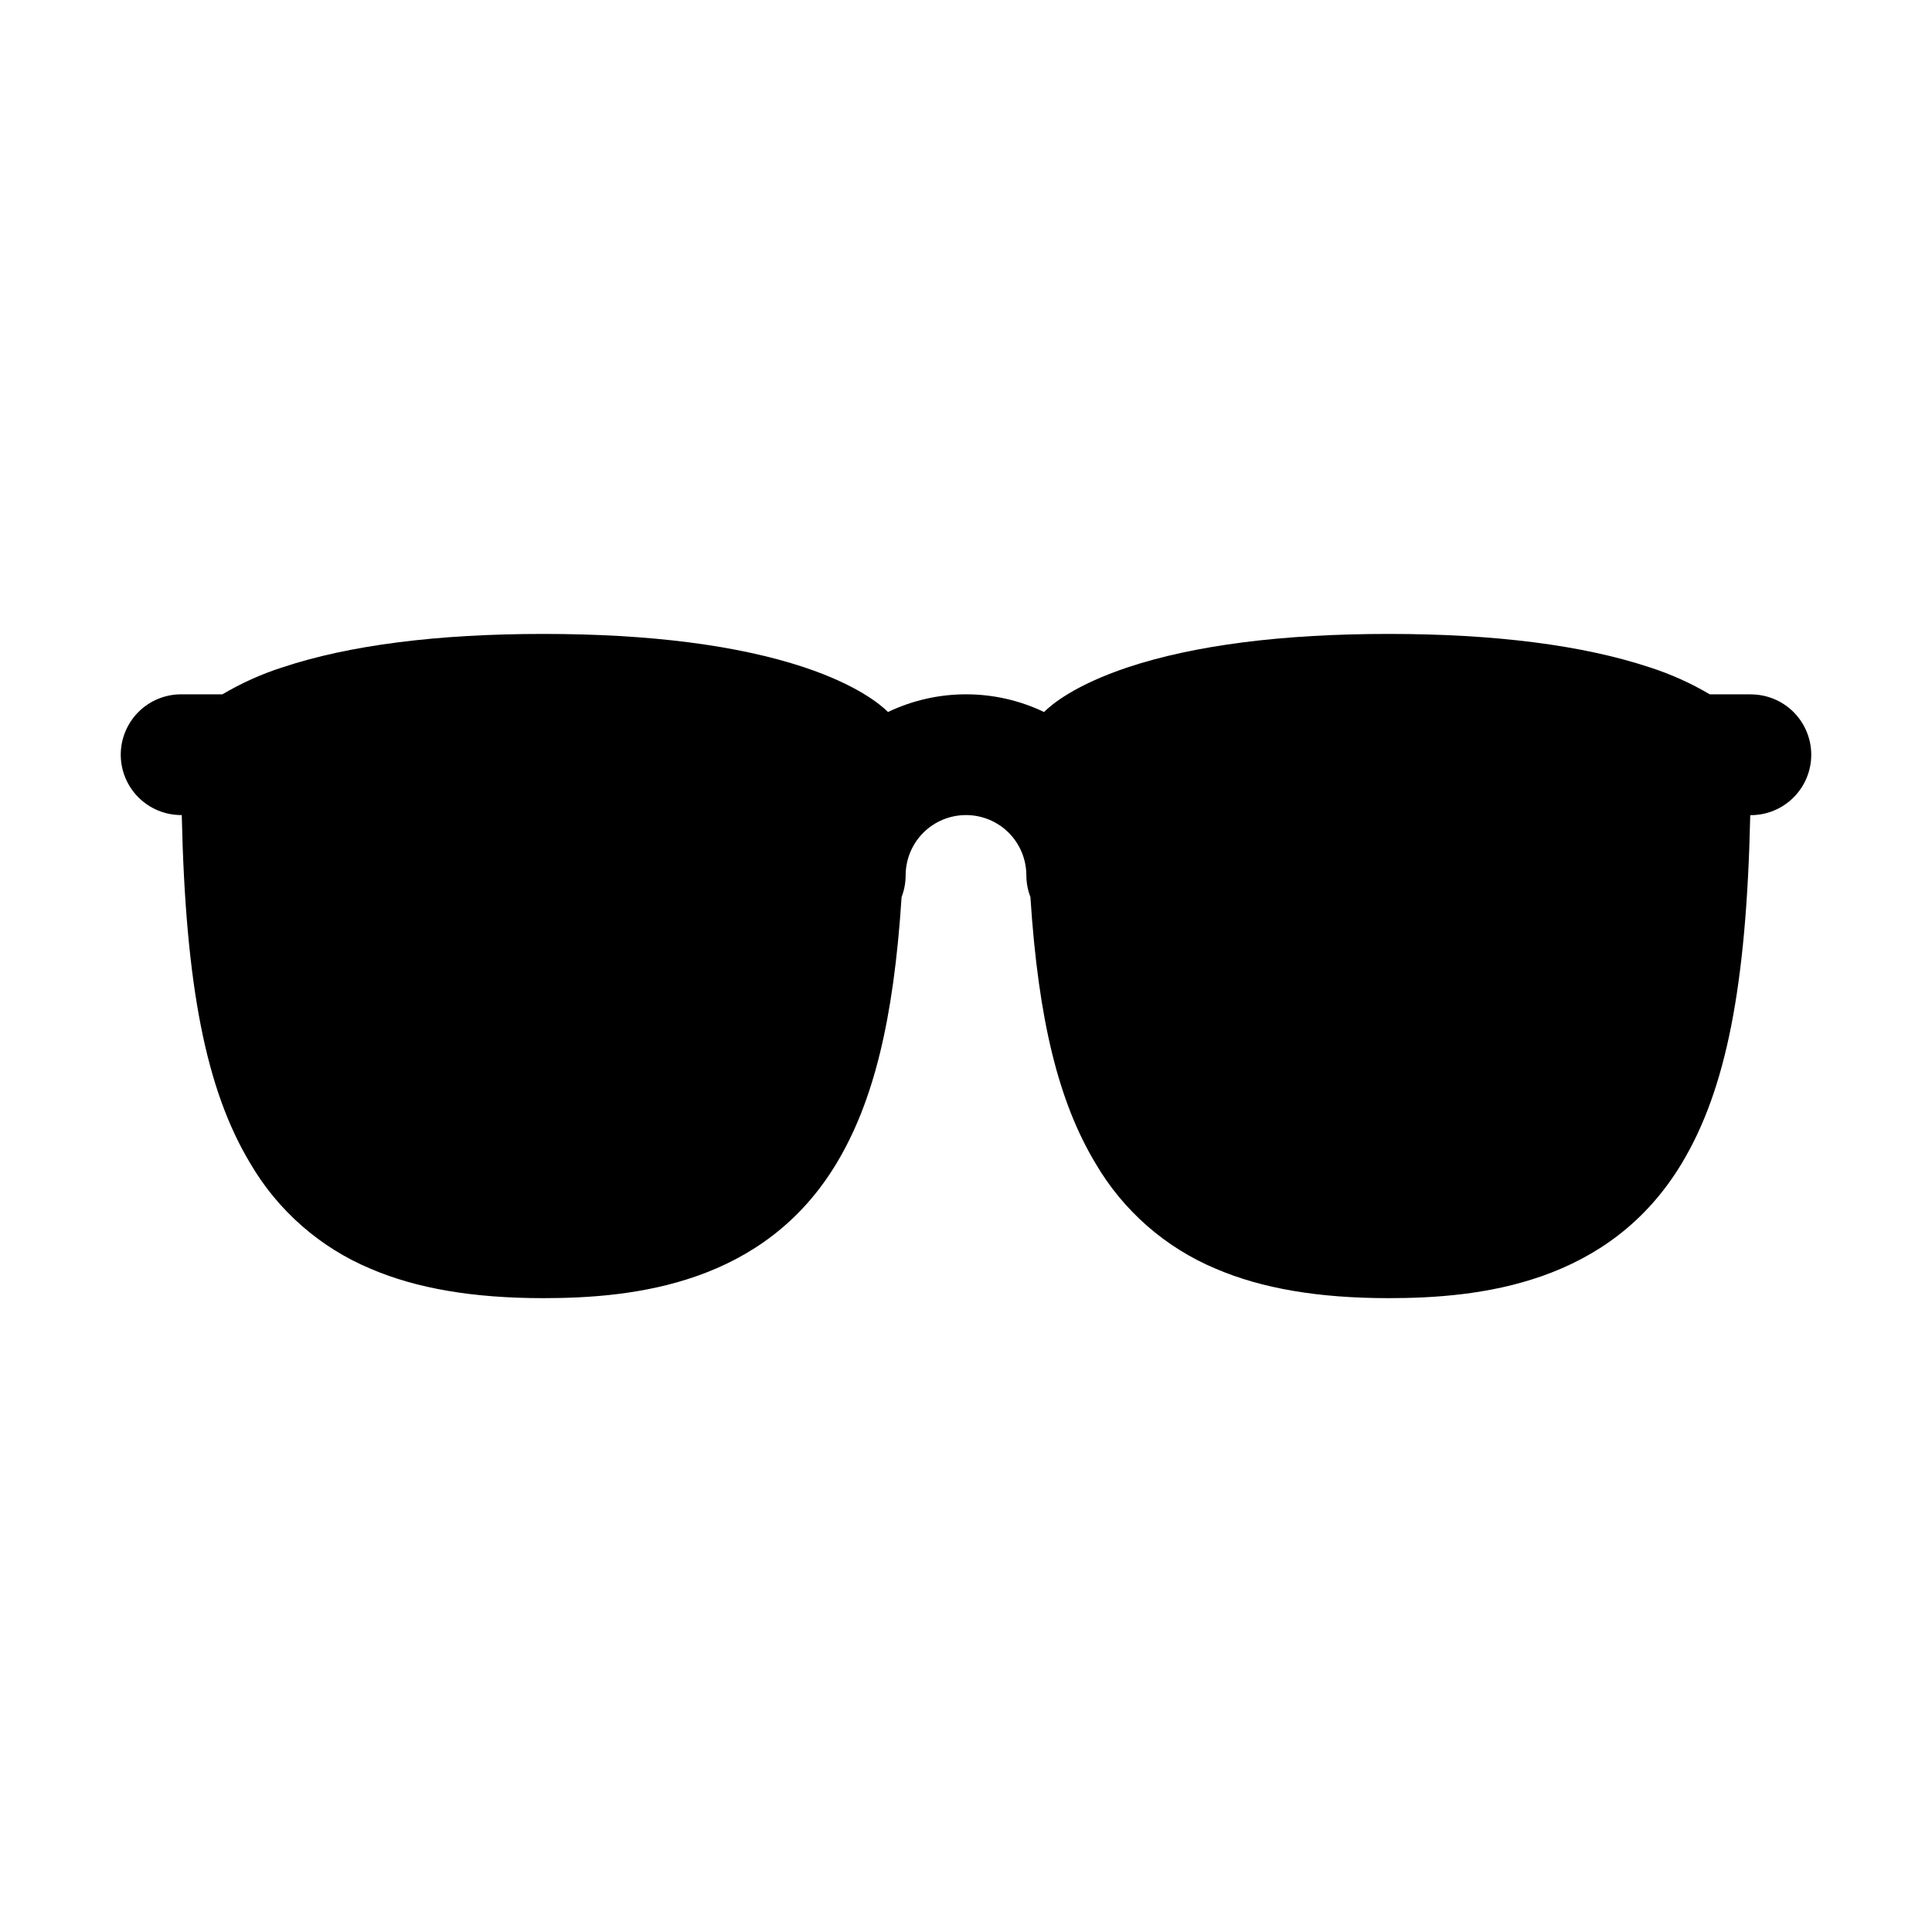
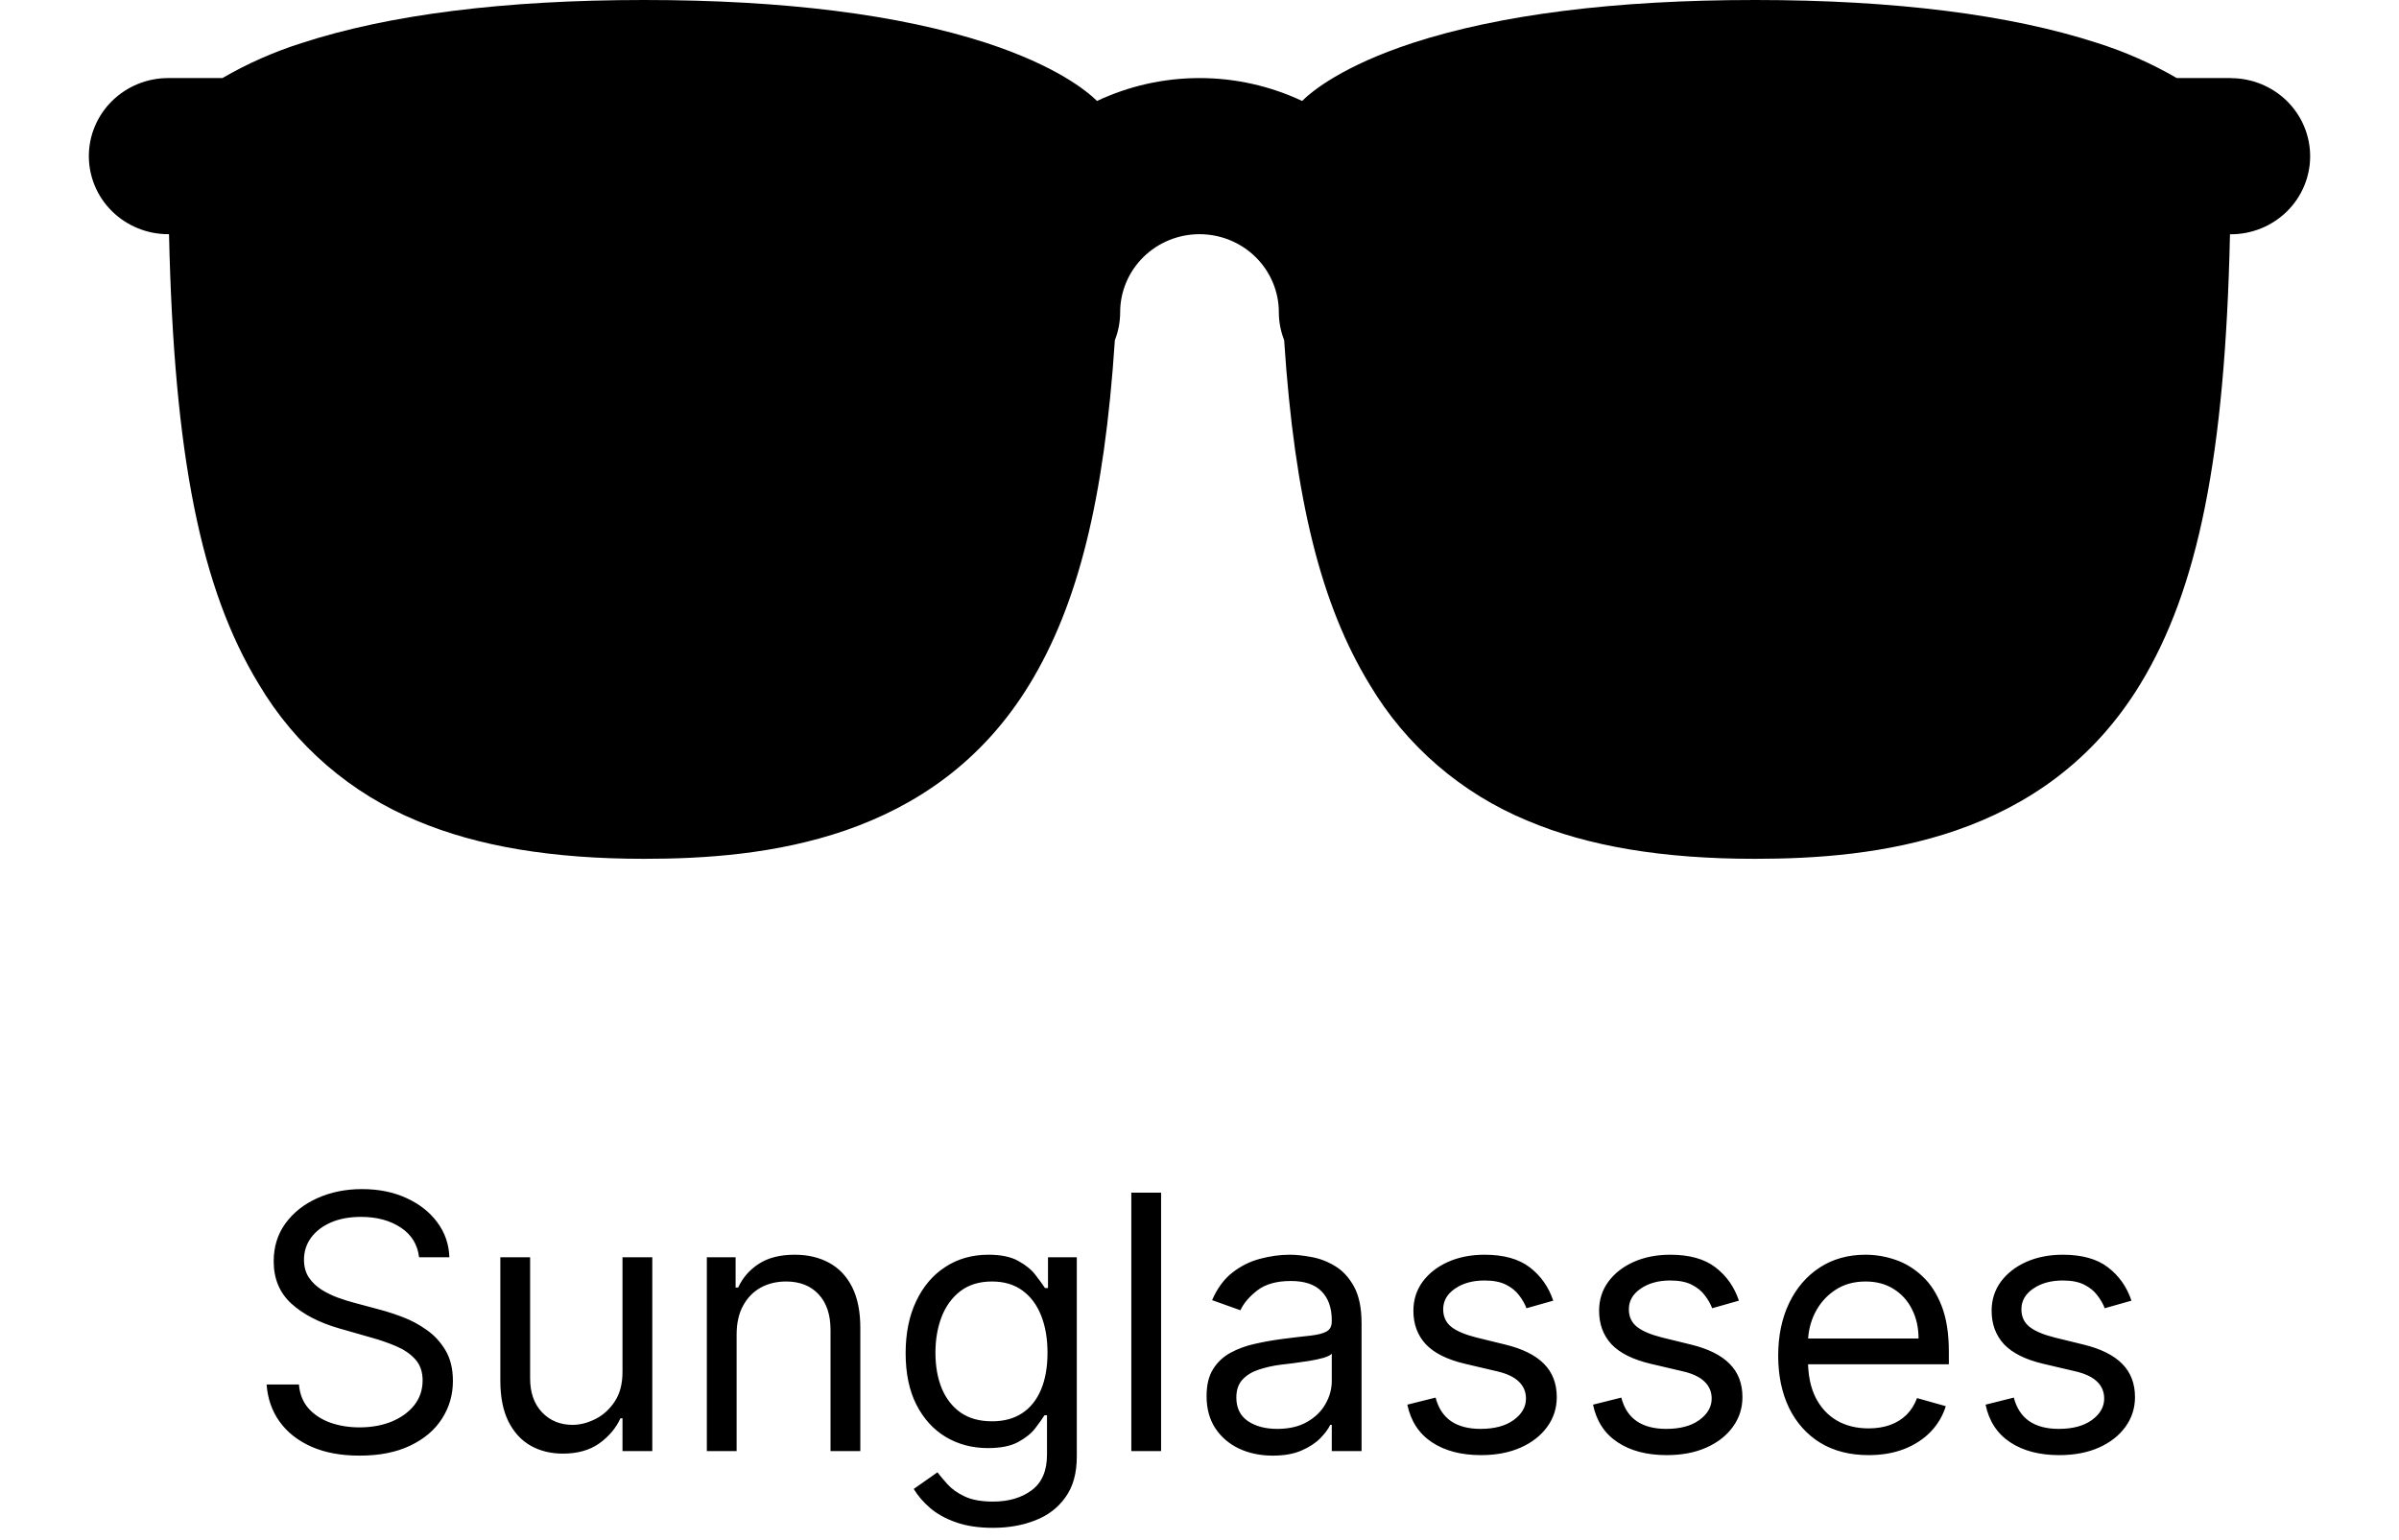
- <svg xmlns="http://www.w3.org/2000/svg" width="50" height="50" viewBox="0 0 50 50" fill="none">
-   <path d="M45.312 17.969H44.248C43.755 17.677 43.231 17.442 42.685 17.268C40.967 16.699 38.697 16.406 35.938 16.406C33.178 16.406 30.908 16.699 29.193 17.268C27.82 17.726 27.216 18.23 27.02 18.427C26.39 18.125 25.7 17.969 25.001 17.969C24.302 17.969 23.612 18.125 22.981 18.427C22.786 18.231 22.182 17.726 20.809 17.268C19.092 16.699 16.822 16.406 14.062 16.406C11.303 16.406 9.033 16.699 7.318 17.268C6.773 17.442 6.249 17.677 5.756 17.969H4.688C4.273 17.969 3.876 18.133 3.583 18.426C3.29 18.719 3.125 19.117 3.125 19.531C3.125 19.946 3.29 20.343 3.583 20.636C3.876 20.929 4.273 21.094 4.688 21.094H4.704C4.802 25.533 5.333 28.201 6.473 30.101C7.187 31.327 8.281 32.287 9.59 32.835C10.784 33.347 12.248 33.596 14.062 33.596C16.421 33.596 19.773 33.233 21.652 30.102C22.598 28.526 23.126 26.422 23.333 23.216C23.402 23.037 23.437 22.848 23.438 22.656C23.438 22.242 23.602 21.844 23.895 21.551C24.188 21.258 24.586 21.094 25 21.094C25.414 21.094 25.812 21.258 26.105 21.551C26.398 21.844 26.562 22.242 26.562 22.656C26.563 22.847 26.598 23.036 26.667 23.214C26.874 26.42 27.402 28.524 28.348 30.101C29.062 31.327 30.156 32.287 31.465 32.835C32.659 33.347 34.123 33.596 35.938 33.596C38.296 33.596 41.648 33.233 43.527 30.102C44.667 28.203 45.2 25.535 45.296 21.096H45.312C45.727 21.096 46.124 20.931 46.417 20.638C46.71 20.345 46.875 19.948 46.875 19.533C46.875 19.119 46.71 18.721 46.417 18.428C46.124 18.135 45.727 17.971 45.312 17.971V17.969Z" fill="black" />
+ <svg xmlns="http://www.w3.org/2000/svg" width="81" height="52" viewBox="0 0 81 52" fill="none">
+   <path d="M75.321 2.636H73.497C72.651 2.145 71.753 1.748 70.818 1.453C67.872 0.494 63.981 0 59.25 0C54.519 0 50.628 0.494 47.689 1.453C45.335 2.226 44.298 3.078 43.964 3.409C42.883 2.9 41.7 2.636 40.502 2.636C39.303 2.636 38.121 2.9 37.04 3.409C36.705 3.079 35.669 2.226 33.315 1.453C30.372 0.494 26.481 0 21.75 0C17.019 0 13.128 0.494 10.189 1.453C9.254 1.748 8.355 2.145 7.51 2.636H5.679C4.968 2.636 4.287 2.914 3.785 3.408C3.282 3.903 3 4.573 3 5.272C3 5.971 3.282 6.642 3.785 7.136C4.287 7.63 4.968 7.908 5.679 7.908H5.707C5.874 15.398 6.785 19.899 8.739 23.104C9.963 25.172 11.839 26.792 14.083 27.717C16.13 28.58 18.64 29 21.75 29C25.793 29 31.54 28.389 34.761 23.107C36.382 20.448 37.287 16.897 37.642 11.488C37.76 11.187 37.821 10.867 37.821 10.544C37.821 9.845 38.104 9.175 38.606 8.68C39.108 8.186 39.79 7.908 40.5 7.908C41.21 7.908 41.892 8.186 42.394 8.68C42.896 9.175 43.179 9.845 43.179 10.544C43.179 10.866 43.24 11.185 43.358 11.485C43.713 16.894 44.618 20.444 46.239 23.104C47.463 25.172 49.339 26.792 51.583 27.717C53.63 28.58 56.139 29 59.25 29C63.293 29 69.04 28.389 72.261 23.107C74.215 19.902 75.129 15.401 75.293 7.911H75.321C76.032 7.911 76.713 7.634 77.216 7.139C77.718 6.645 78 5.975 78 5.275C78 4.576 77.718 3.906 77.216 3.411C76.713 2.917 76.032 2.639 75.321 2.639V2.636Z" fill="black" />
+   <path d="M14.15 42.455C14.099 42.023 13.891 41.688 13.528 41.449C13.164 41.21 12.718 41.091 12.19 41.091C11.803 41.091 11.465 41.153 11.175 41.278C10.889 41.403 10.664 41.575 10.502 41.794C10.343 42.013 10.264 42.261 10.264 42.54C10.264 42.773 10.319 42.973 10.43 43.141C10.543 43.305 10.688 43.443 10.864 43.554C11.04 43.662 11.225 43.751 11.418 43.822C11.611 43.891 11.789 43.946 11.951 43.989L12.837 44.227C13.065 44.287 13.318 44.369 13.596 44.474C13.877 44.58 14.146 44.723 14.401 44.905C14.66 45.084 14.873 45.314 15.04 45.595C15.208 45.876 15.292 46.222 15.292 46.631C15.292 47.102 15.168 47.528 14.921 47.909C14.677 48.29 14.319 48.592 13.847 48.817C13.379 49.041 12.809 49.153 12.139 49.153C11.514 49.153 10.972 49.053 10.515 48.851C10.06 48.649 9.702 48.368 9.441 48.007C9.183 47.646 9.036 47.227 9.002 46.75H10.093C10.121 47.08 10.232 47.352 10.425 47.568C10.621 47.781 10.869 47.94 11.167 48.045C11.468 48.148 11.792 48.199 12.139 48.199C12.542 48.199 12.904 48.133 13.225 48.003C13.546 47.869 13.8 47.685 13.988 47.449C14.175 47.21 14.269 46.932 14.269 46.614C14.269 46.324 14.188 46.088 14.026 45.906C13.864 45.724 13.651 45.577 13.387 45.463C13.123 45.349 12.837 45.25 12.53 45.165L11.457 44.858C10.775 44.662 10.235 44.382 9.837 44.019C9.44 43.655 9.241 43.179 9.241 42.591C9.241 42.102 9.373 41.676 9.637 41.312C9.904 40.946 10.262 40.662 10.711 40.46C11.163 40.256 11.667 40.153 12.224 40.153C12.786 40.153 13.286 40.254 13.724 40.456C14.161 40.655 14.508 40.928 14.764 41.274C15.022 41.621 15.158 42.014 15.173 42.455H14.15ZM21.018 46.324V42.455H22.024V49H21.018V47.892H20.95C20.797 48.224 20.558 48.507 20.234 48.74C19.91 48.97 19.501 49.085 19.007 49.085C18.598 49.085 18.234 48.996 17.916 48.817C17.598 48.635 17.348 48.362 17.166 47.999C16.984 47.632 16.893 47.17 16.893 46.614V42.455H17.899V46.545C17.899 47.023 18.032 47.403 18.299 47.688C18.569 47.972 18.913 48.114 19.331 48.114C19.581 48.114 19.835 48.05 20.093 47.922C20.355 47.794 20.573 47.598 20.75 47.334C20.929 47.07 21.018 46.733 21.018 46.324ZM24.871 45.062V49H23.866V42.455H24.837V43.477H24.923C25.076 43.145 25.309 42.878 25.621 42.676C25.934 42.472 26.337 42.369 26.832 42.369C27.275 42.369 27.663 42.46 27.995 42.642C28.327 42.821 28.586 43.094 28.771 43.46C28.955 43.824 29.048 44.284 29.048 44.841V49H28.042V44.909C28.042 44.395 27.908 43.994 27.641 43.707C27.374 43.418 27.008 43.273 26.542 43.273C26.221 43.273 25.934 43.342 25.681 43.481C25.431 43.621 25.234 43.824 25.089 44.091C24.944 44.358 24.871 44.682 24.871 45.062ZM33.527 51.591C33.041 51.591 32.624 51.528 32.275 51.403C31.925 51.281 31.634 51.119 31.401 50.918C31.171 50.719 30.988 50.506 30.851 50.278L31.652 49.716C31.743 49.835 31.858 49.972 31.997 50.125C32.137 50.281 32.327 50.416 32.569 50.53C32.813 50.646 33.133 50.705 33.527 50.705C34.056 50.705 34.492 50.577 34.836 50.321C35.179 50.065 35.351 49.665 35.351 49.119V47.79H35.266C35.192 47.909 35.087 48.057 34.951 48.233C34.817 48.406 34.624 48.561 34.371 48.697C34.121 48.831 33.783 48.898 33.357 48.898C32.828 48.898 32.354 48.773 31.934 48.523C31.516 48.273 31.185 47.909 30.941 47.432C30.699 46.955 30.578 46.375 30.578 45.693C30.578 45.023 30.696 44.439 30.932 43.942C31.168 43.442 31.496 43.055 31.916 42.783C32.337 42.507 32.823 42.369 33.374 42.369C33.8 42.369 34.138 42.44 34.388 42.582C34.641 42.722 34.834 42.881 34.968 43.06C35.104 43.236 35.209 43.381 35.283 43.494H35.385V42.455H36.357V49.188C36.357 49.75 36.229 50.207 35.973 50.56C35.721 50.915 35.38 51.175 34.951 51.34C34.525 51.507 34.05 51.591 33.527 51.591ZM33.493 47.994C33.897 47.994 34.238 47.902 34.516 47.717C34.794 47.533 35.006 47.267 35.151 46.92C35.296 46.574 35.368 46.159 35.368 45.676C35.368 45.205 35.297 44.788 35.155 44.428C35.013 44.067 34.803 43.784 34.525 43.58C34.246 43.375 33.902 43.273 33.493 43.273C33.067 43.273 32.712 43.381 32.428 43.597C32.147 43.812 31.935 44.102 31.793 44.466C31.654 44.83 31.584 45.233 31.584 45.676C31.584 46.131 31.655 46.533 31.797 46.882C31.942 47.229 32.155 47.501 32.436 47.7C32.721 47.896 33.073 47.994 33.493 47.994ZM39.203 40.273V49H38.198V40.273H39.203ZM42.972 49.153C42.557 49.153 42.18 49.075 41.842 48.919C41.504 48.76 41.236 48.531 41.037 48.233C40.838 47.932 40.739 47.568 40.739 47.142C40.739 46.767 40.812 46.463 40.96 46.23C41.108 45.994 41.305 45.81 41.553 45.676C41.8 45.543 42.072 45.443 42.371 45.378C42.672 45.31 42.974 45.256 43.278 45.216C43.676 45.165 43.999 45.126 44.246 45.101C44.496 45.072 44.678 45.026 44.791 44.96C44.908 44.895 44.966 44.781 44.966 44.619V44.585C44.966 44.165 44.851 43.838 44.621 43.605C44.394 43.372 44.048 43.256 43.585 43.256C43.105 43.256 42.729 43.361 42.456 43.571C42.183 43.781 41.992 44.006 41.881 44.244L40.926 43.903C41.097 43.506 41.324 43.196 41.608 42.974C41.895 42.75 42.207 42.594 42.545 42.506C42.886 42.415 43.222 42.369 43.551 42.369C43.761 42.369 44.003 42.395 44.276 42.446C44.551 42.494 44.817 42.595 45.072 42.749C45.331 42.902 45.545 43.133 45.716 43.443C45.886 43.753 45.972 44.168 45.972 44.688V49H44.966V48.114H44.915C44.847 48.256 44.733 48.408 44.574 48.57C44.415 48.731 44.203 48.869 43.939 48.983C43.675 49.097 43.352 49.153 42.972 49.153ZM43.125 48.25C43.523 48.25 43.858 48.172 44.131 48.016C44.406 47.859 44.614 47.658 44.753 47.41C44.895 47.163 44.966 46.903 44.966 46.631V45.71C44.923 45.761 44.83 45.808 44.685 45.851C44.543 45.891 44.378 45.926 44.19 45.957C44.006 45.986 43.825 46.011 43.649 46.034C43.476 46.054 43.335 46.071 43.227 46.085C42.966 46.119 42.722 46.175 42.494 46.251C42.27 46.325 42.088 46.438 41.949 46.588C41.812 46.736 41.744 46.938 41.744 47.193C41.744 47.543 41.874 47.807 42.132 47.986C42.394 48.162 42.724 48.25 43.125 48.25ZM52.444 43.92L51.54 44.176C51.483 44.026 51.4 43.879 51.289 43.737C51.181 43.592 51.033 43.473 50.846 43.379C50.658 43.285 50.418 43.239 50.125 43.239C49.725 43.239 49.391 43.331 49.124 43.516C48.86 43.697 48.728 43.929 48.728 44.21C48.728 44.46 48.819 44.658 49 44.803C49.182 44.947 49.466 45.068 49.853 45.165L50.824 45.403C51.409 45.545 51.846 45.763 52.133 46.055C52.419 46.345 52.563 46.719 52.563 47.176C52.563 47.551 52.455 47.886 52.239 48.182C52.026 48.477 51.728 48.71 51.344 48.881C50.961 49.051 50.515 49.136 50.006 49.136C49.338 49.136 48.786 48.992 48.348 48.702C47.911 48.412 47.634 47.989 47.517 47.432L48.472 47.193C48.563 47.545 48.735 47.81 48.988 47.986C49.243 48.162 49.577 48.25 49.989 48.25C50.458 48.25 50.83 48.151 51.105 47.952C51.384 47.75 51.523 47.508 51.523 47.227C51.523 47 51.444 46.81 51.284 46.656C51.125 46.5 50.881 46.383 50.551 46.307L49.461 46.051C48.861 45.909 48.421 45.689 48.14 45.391C47.861 45.09 47.722 44.713 47.722 44.261C47.722 43.892 47.826 43.565 48.033 43.281C48.243 42.997 48.529 42.774 48.89 42.612C49.253 42.45 49.665 42.369 50.125 42.369C50.773 42.369 51.282 42.511 51.651 42.795C52.023 43.08 52.287 43.455 52.444 43.92ZM58.713 43.92L57.81 44.176C57.753 44.026 57.669 43.879 57.558 43.737C57.45 43.592 57.303 43.473 57.115 43.379C56.928 43.285 56.688 43.239 56.395 43.239C55.994 43.239 55.66 43.331 55.394 43.516C55.129 43.697 54.997 43.929 54.997 44.21C54.997 44.46 55.088 44.658 55.27 44.803C55.452 44.947 55.736 45.068 56.122 45.165L57.094 45.403C57.679 45.545 58.115 45.763 58.402 46.055C58.689 46.345 58.832 46.719 58.832 47.176C58.832 47.551 58.724 47.886 58.508 48.182C58.295 48.477 57.997 48.71 57.614 48.881C57.23 49.051 56.784 49.136 56.276 49.136C55.608 49.136 55.055 48.992 54.618 48.702C54.18 48.412 53.903 47.989 53.787 47.432L54.742 47.193C54.832 47.545 55.004 47.81 55.257 47.986C55.513 48.162 55.847 48.25 56.258 48.25C56.727 48.25 57.099 48.151 57.375 47.952C57.653 47.75 57.793 47.508 57.793 47.227C57.793 47 57.713 46.81 57.554 46.656C57.395 46.5 57.151 46.383 56.821 46.307L55.73 46.051C55.131 45.909 54.69 45.689 54.409 45.391C54.131 45.09 53.992 44.713 53.992 44.261C53.992 43.892 54.095 43.565 54.303 43.281C54.513 42.997 54.798 42.774 55.159 42.612C55.523 42.45 55.935 42.369 56.395 42.369C57.043 42.369 57.551 42.511 57.92 42.795C58.293 43.08 58.557 43.455 58.713 43.92ZM63.091 49.136C62.46 49.136 61.916 48.997 61.459 48.719C61.004 48.438 60.653 48.045 60.406 47.543C60.162 47.037 60.039 46.449 60.039 45.778C60.039 45.108 60.162 44.517 60.406 44.006C60.653 43.492 60.997 43.091 61.437 42.804C61.88 42.514 62.397 42.369 62.988 42.369C63.329 42.369 63.666 42.426 63.998 42.54C64.331 42.653 64.633 42.838 64.906 43.094C65.179 43.347 65.396 43.682 65.558 44.099C65.72 44.517 65.801 45.031 65.801 45.642V46.068H60.755V45.199H64.778C64.778 44.83 64.704 44.5 64.556 44.21C64.412 43.92 64.204 43.692 63.934 43.524C63.667 43.356 63.352 43.273 62.988 43.273C62.588 43.273 62.241 43.372 61.949 43.571C61.659 43.767 61.436 44.023 61.279 44.338C61.123 44.653 61.045 44.992 61.045 45.352V45.932C61.045 46.426 61.13 46.845 61.301 47.189C61.474 47.53 61.714 47.79 62.021 47.969C62.328 48.145 62.684 48.233 63.091 48.233C63.355 48.233 63.593 48.196 63.806 48.122C64.022 48.045 64.209 47.932 64.365 47.781C64.521 47.628 64.642 47.438 64.727 47.21L65.698 47.483C65.596 47.812 65.424 48.102 65.183 48.352C64.941 48.599 64.643 48.793 64.288 48.932C63.933 49.068 63.534 49.136 63.091 49.136ZM71.967 43.92L71.064 44.176C71.007 44.026 70.923 43.879 70.812 43.737C70.704 43.592 70.556 43.473 70.369 43.379C70.181 43.285 69.941 43.239 69.649 43.239C69.248 43.239 68.914 43.331 68.647 43.516C68.383 43.697 68.251 43.929 68.251 44.21C68.251 44.46 68.342 44.658 68.524 44.803C68.706 44.947 68.99 45.068 69.376 45.165L70.348 45.403C70.933 45.545 71.369 45.763 71.656 46.055C71.943 46.345 72.086 46.719 72.086 47.176C72.086 47.551 71.978 47.886 71.762 48.182C71.549 48.477 71.251 48.71 70.868 48.881C70.484 49.051 70.038 49.136 69.529 49.136C68.862 49.136 68.309 48.992 67.872 48.702C67.434 48.412 67.157 47.989 67.041 47.432L67.995 47.193C68.086 47.545 68.258 47.81 68.511 47.986C68.767 48.162 69.1 48.25 69.512 48.25C69.981 48.25 70.353 48.151 70.629 47.952C70.907 47.75 71.046 47.508 71.046 47.227C71.046 47 70.967 46.81 70.808 46.656C70.649 46.5 70.404 46.383 70.075 46.307L68.984 46.051C68.385 45.909 67.944 45.689 67.663 45.391C67.385 45.09 67.245 44.713 67.245 44.261C67.245 43.892 67.349 43.565 67.556 43.281C67.767 42.997 68.052 42.774 68.413 42.612C68.777 42.45 69.189 42.369 69.649 42.369C70.296 42.369 70.805 42.511 71.174 42.795C71.546 43.08 71.811 43.455 71.967 43.92Z" fill="black" />
</svg>
